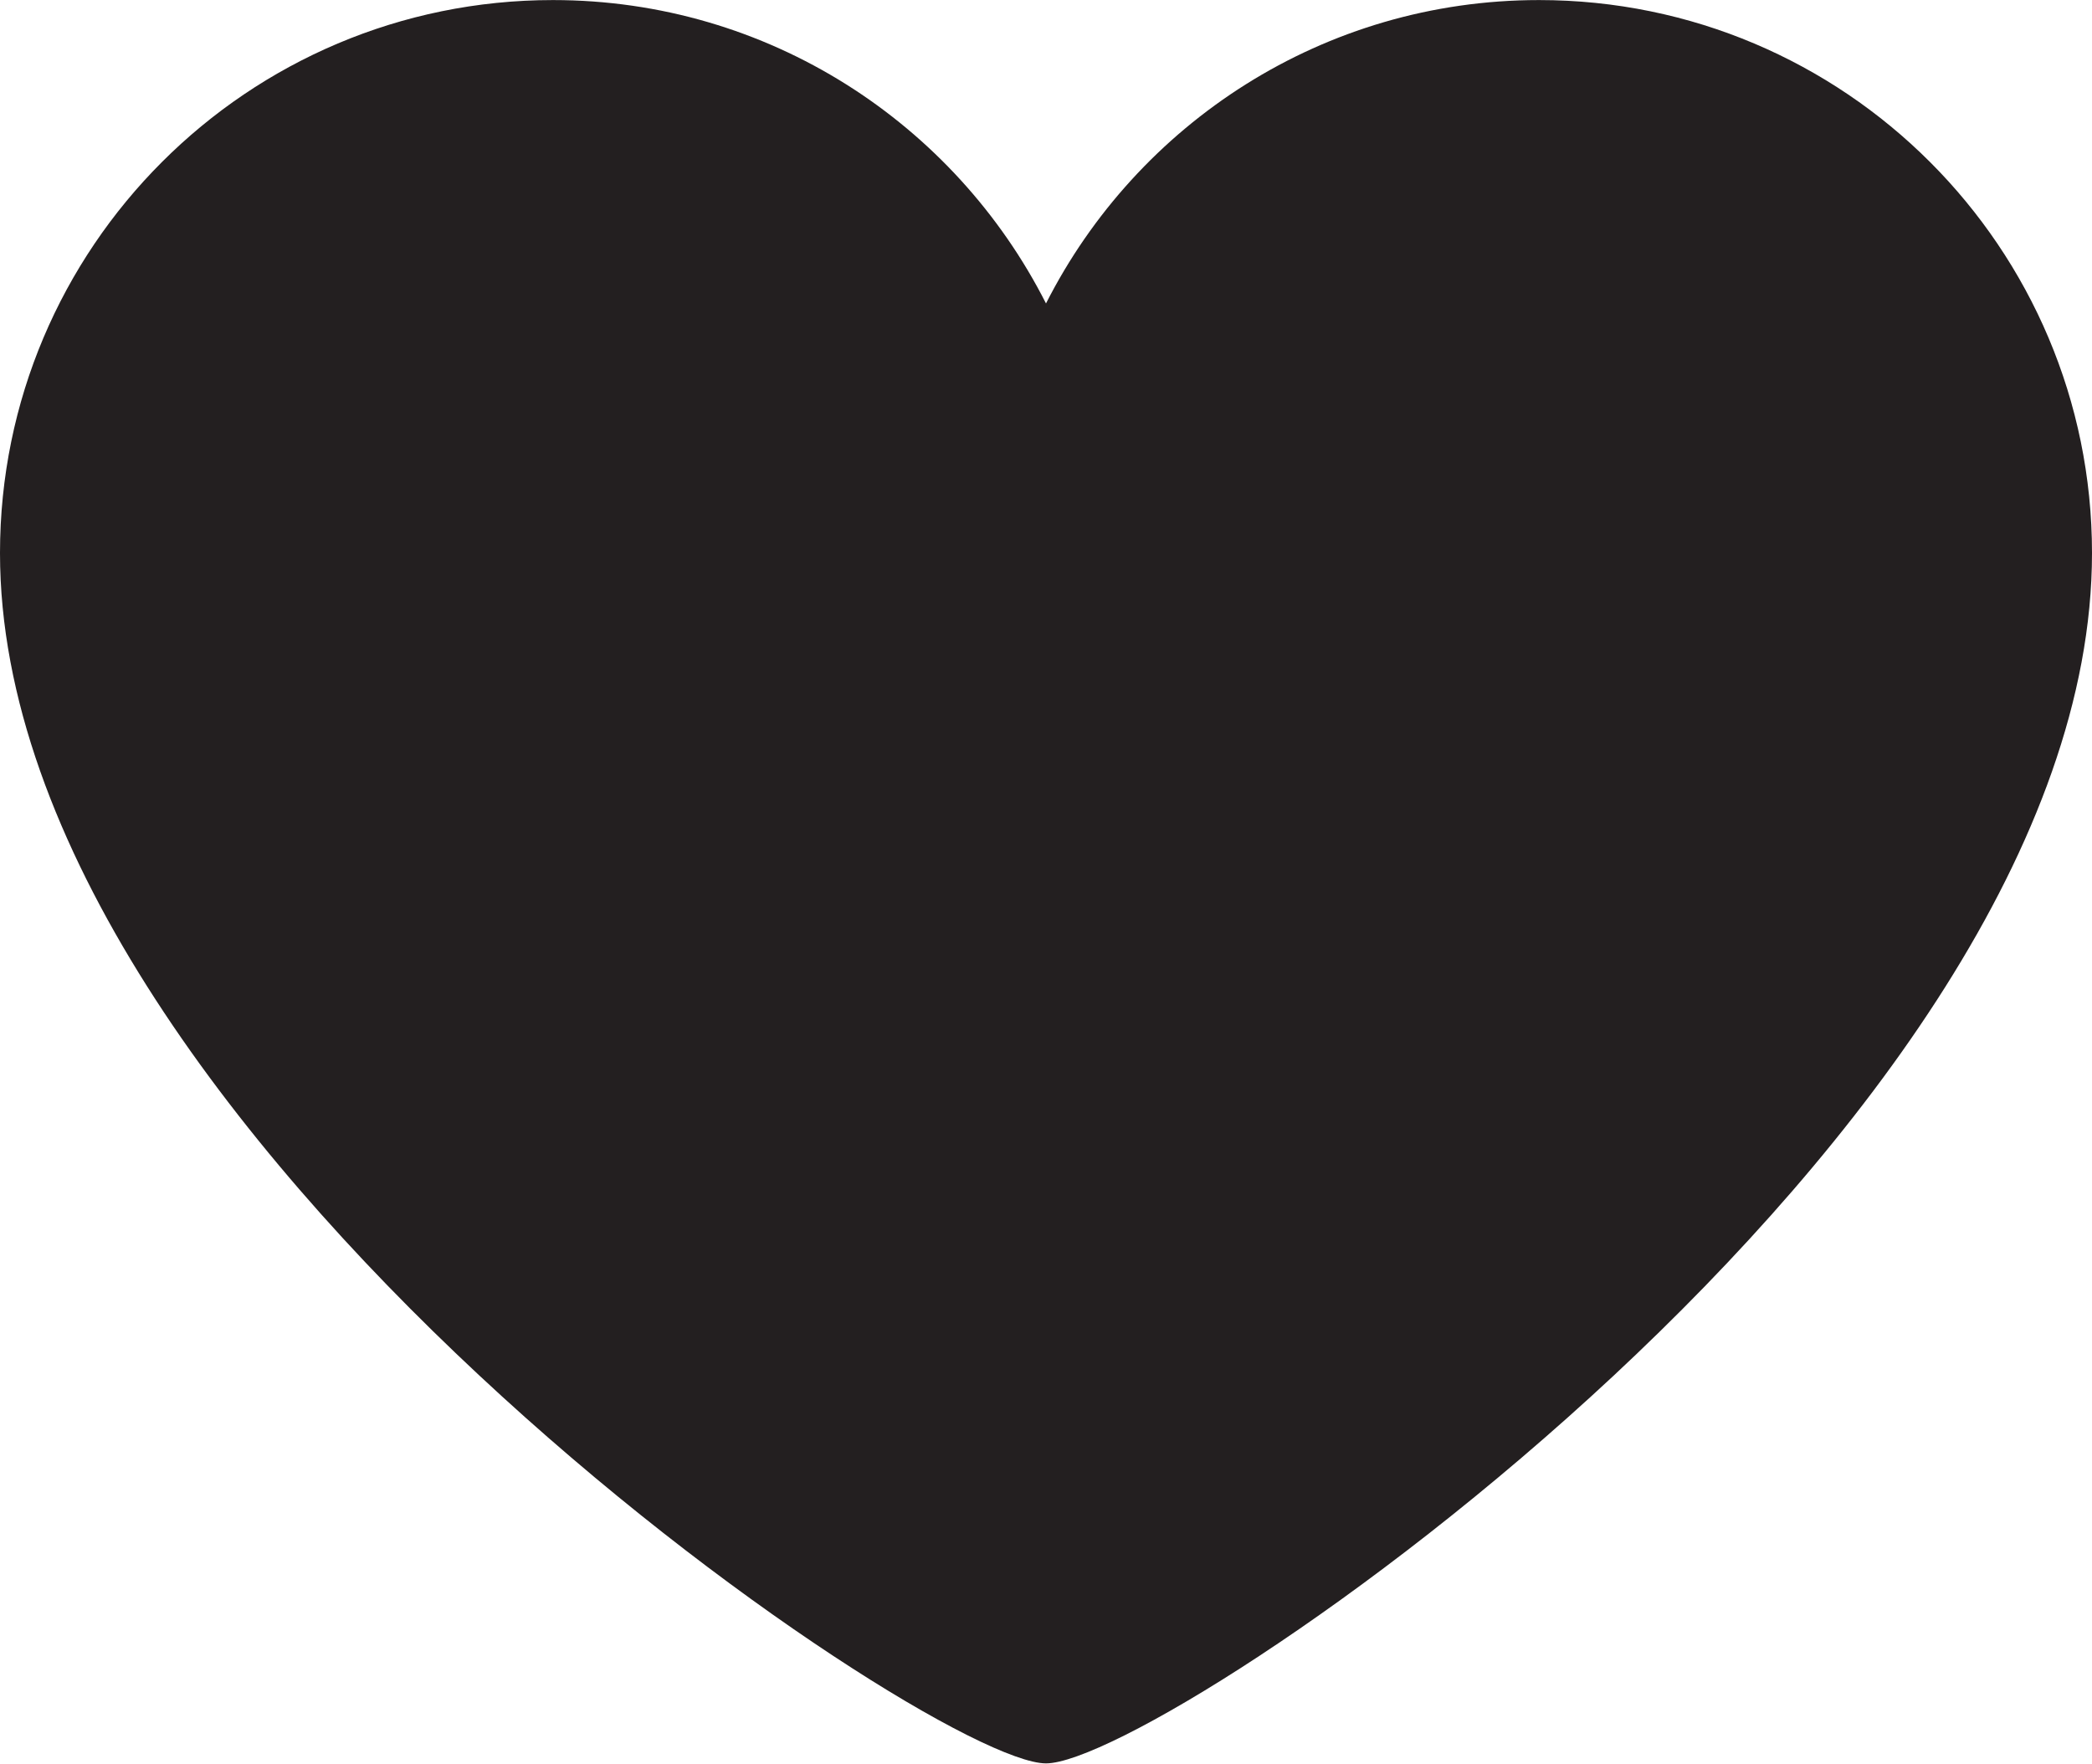
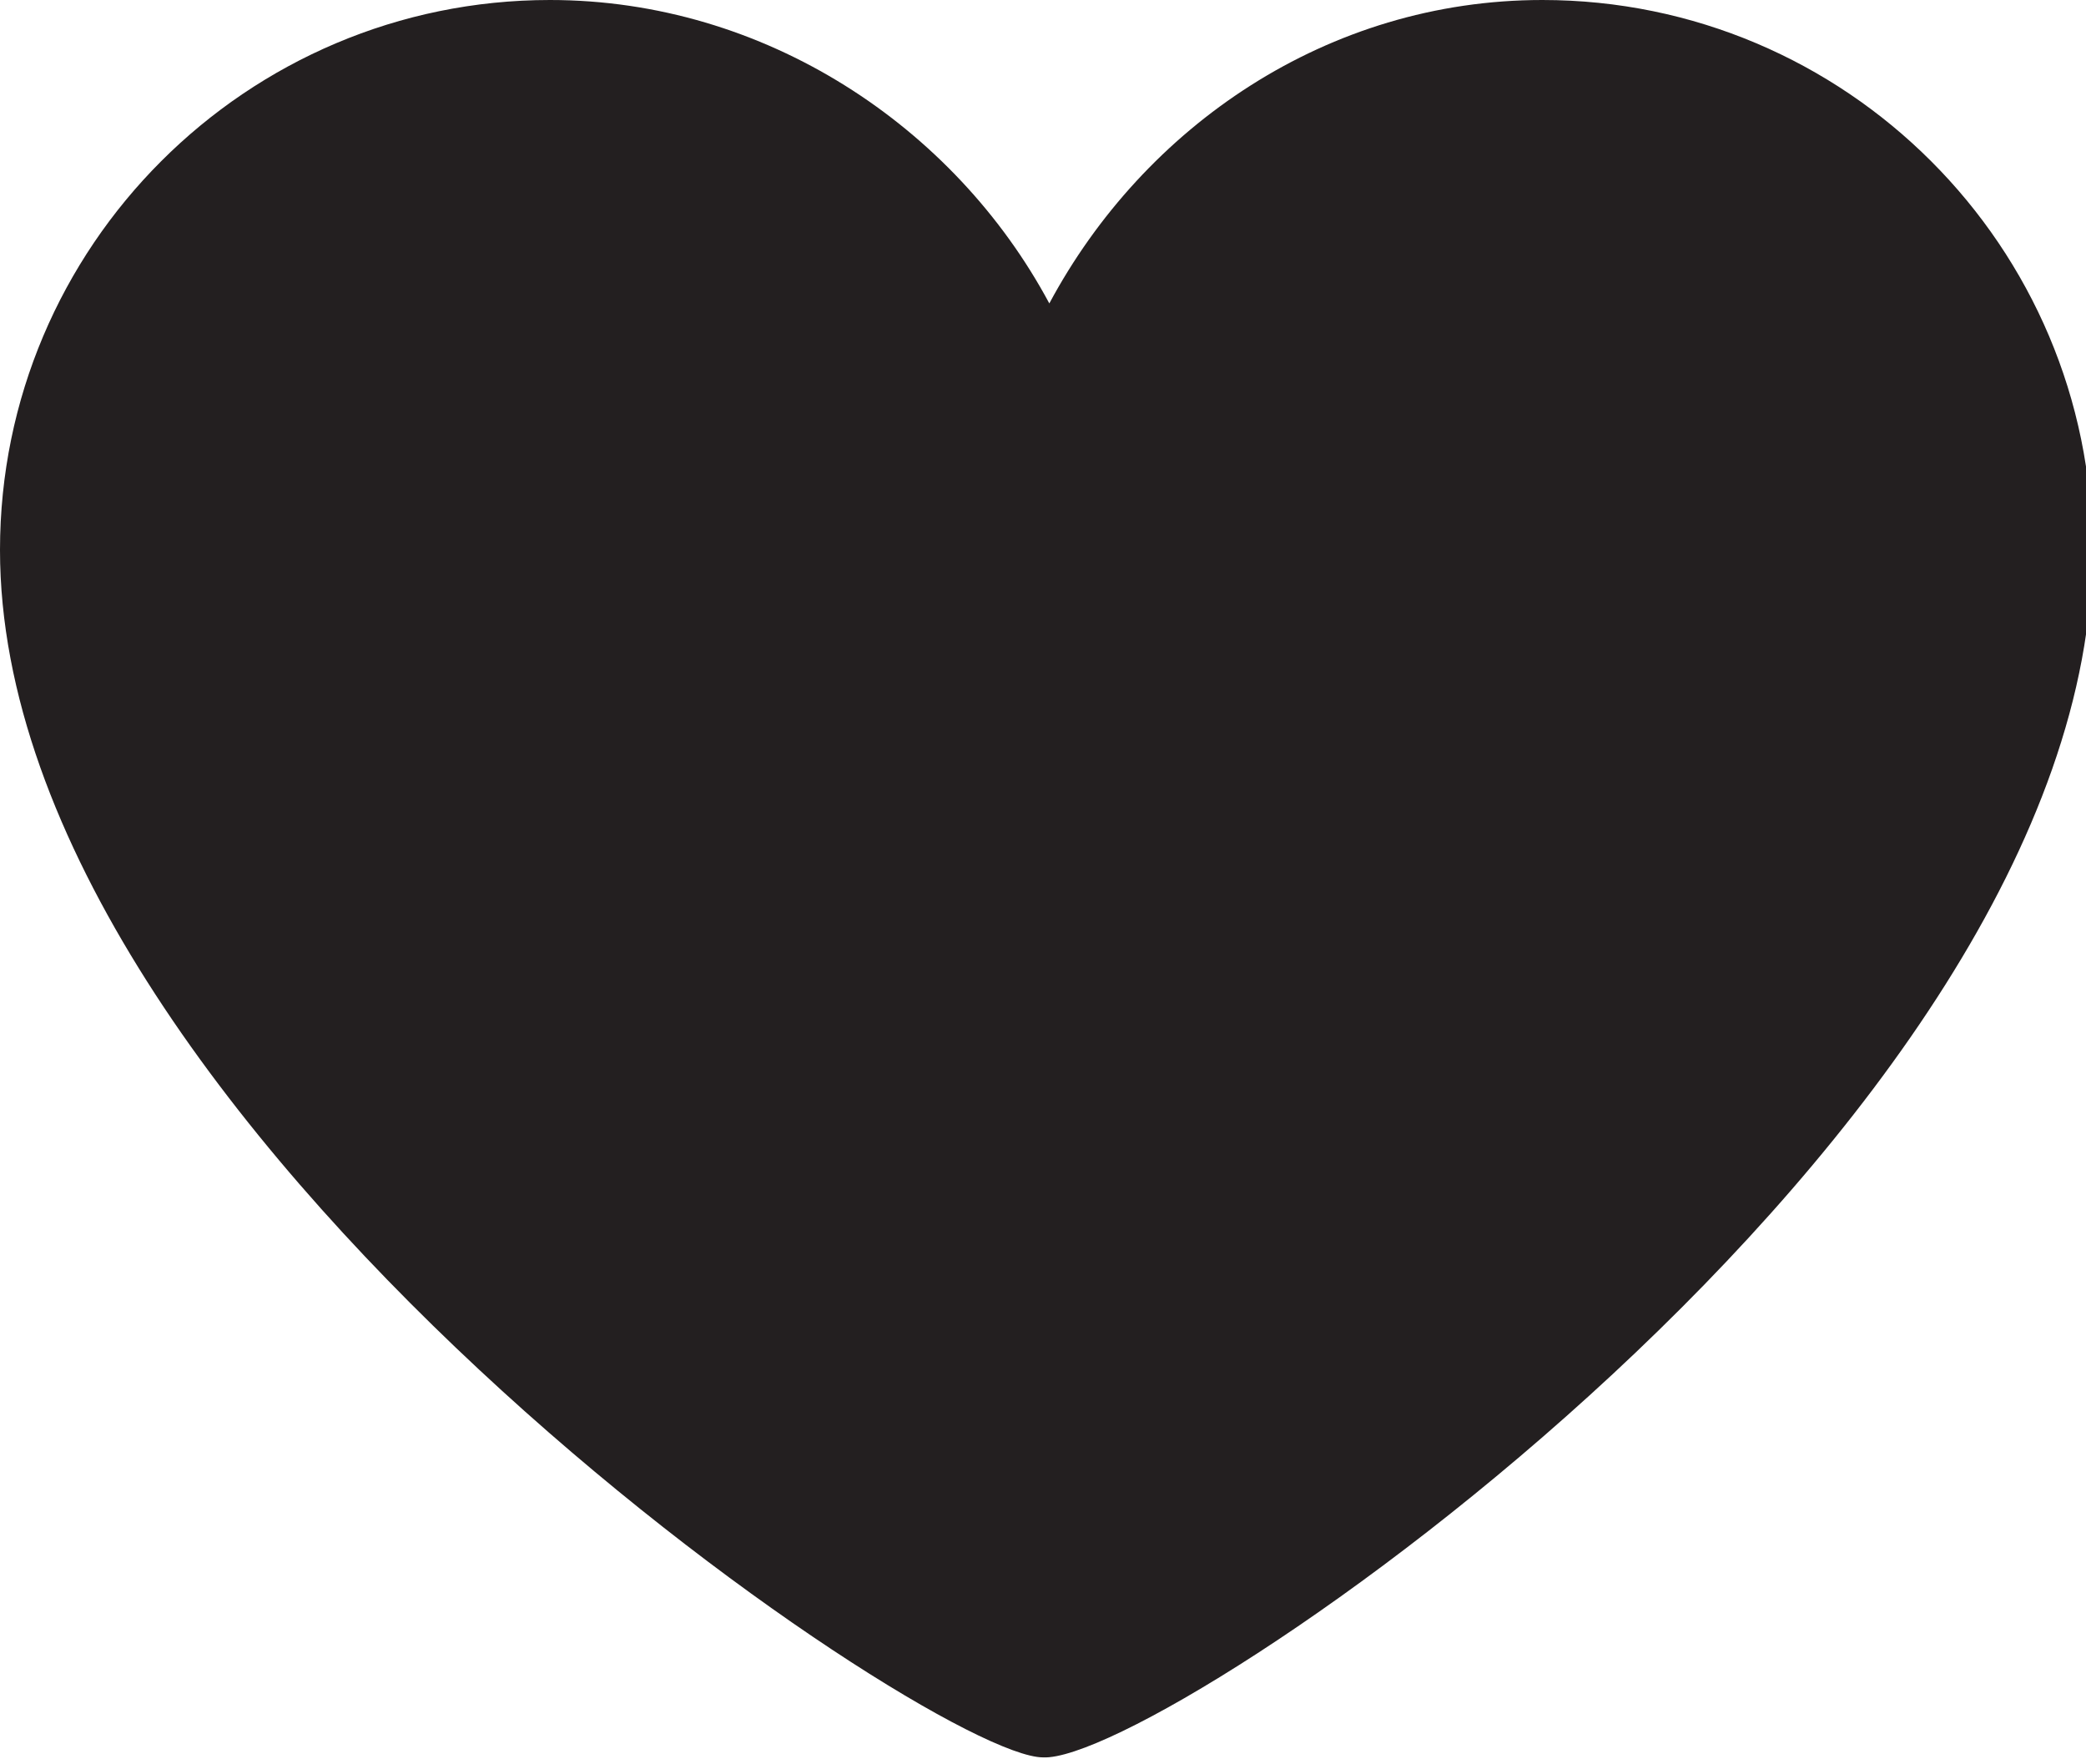
- <svg xmlns="http://www.w3.org/2000/svg" version="1.1" id="Layer_1" x="0px" y="0px" width="33.05px" height="27.857px" viewBox="47.475 50.071 33.05 27.857" enable-background="new 47.475 50.071 33.05 27.857" xml:space="preserve">
-   <path fill="#231F20" d="M80.525,58.808c0-4.825-3.912-8.736-8.736-8.736c-3.405,0-6.348,1.951-7.789,4.793 c-1.441-2.842-4.384-4.793-7.789-4.793c-4.825,0-8.736,3.911-8.736,8.736c0,9.127,14.657,19.121,16.525,19.121 C65.869,77.929,80.525,67.979,80.525,58.808z" />
+ <svg xmlns="http://www.w3.org/2000/svg" x="0px" y="0px" viewBox="0 0 33 27.9" style="enable-background:new 0 0 33 27.9;" xml:space="preserve">
+   <path fill="#231F20" d="M33.1,8.7c0-4.8-3.9-8.7-8.7-8.7c-3.4,0-6.3,2-7.8,4.8C15.1,2,12.1,0,8.7,0C3.9,0,0,3.9,0,8.7  c0,9.1,14.7,19.1,16.5,19.1C18.4,27.9,33.1,17.9,33.1,8.7z" />
</svg>
